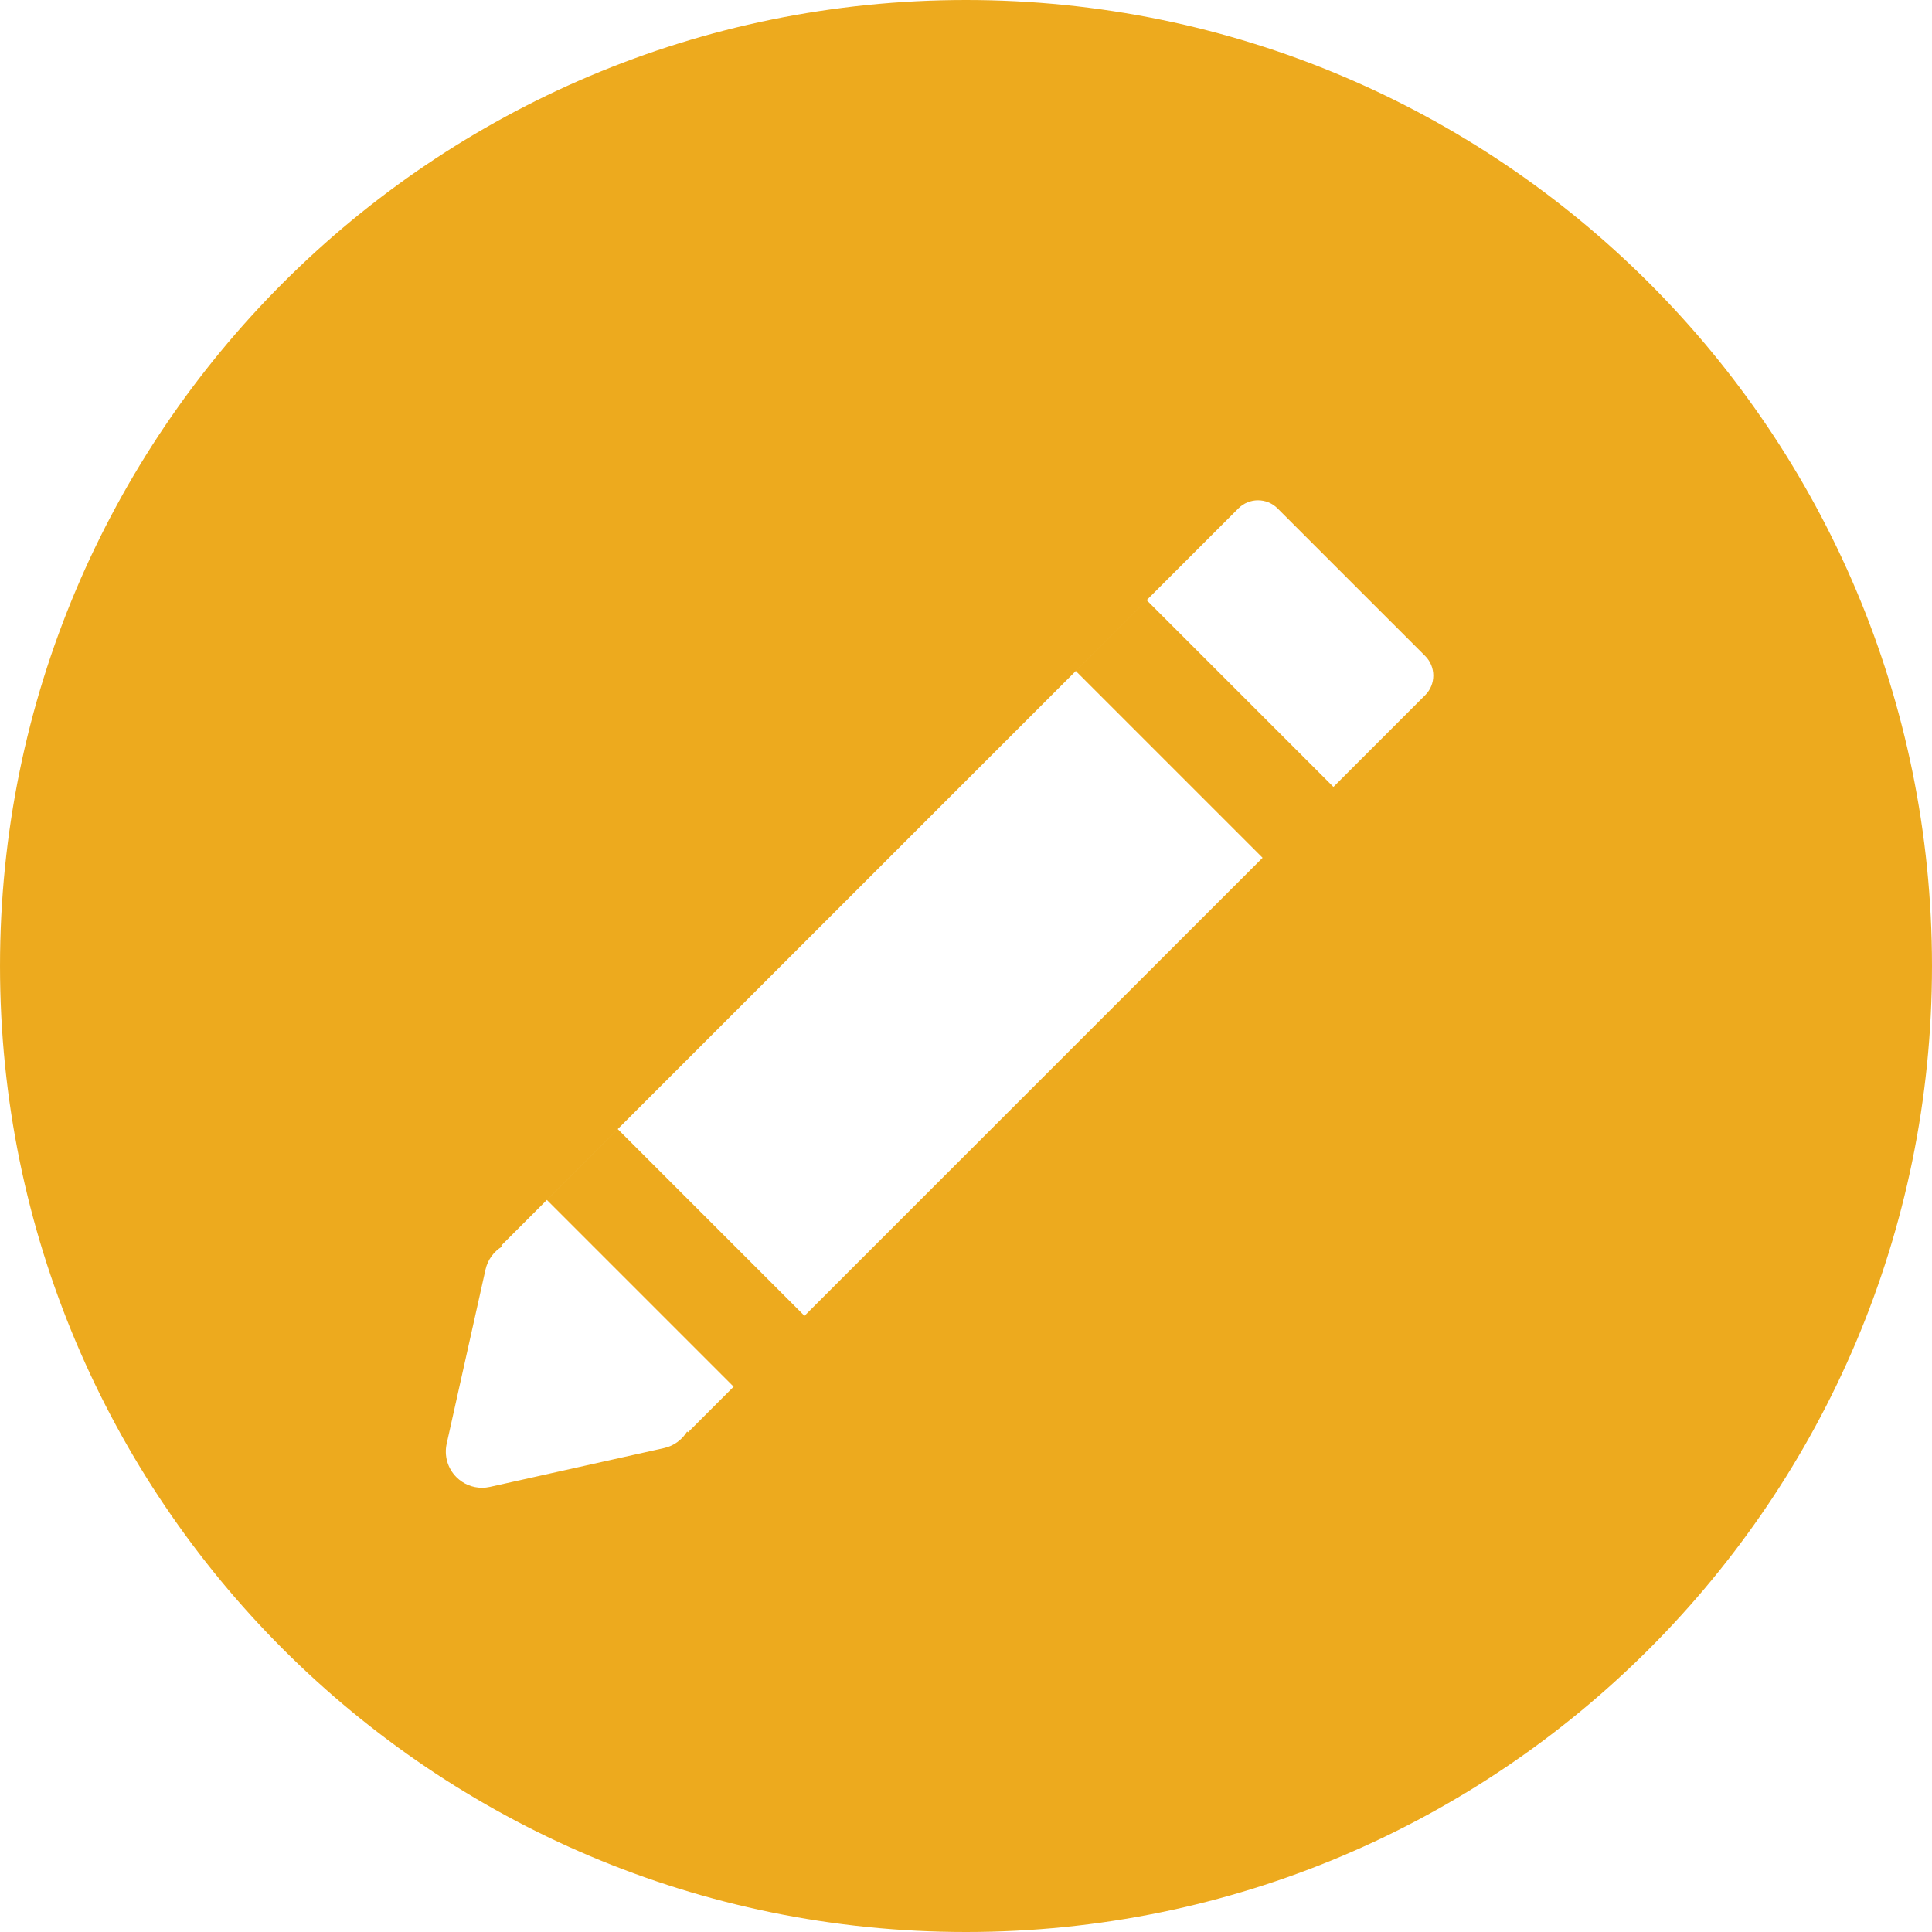
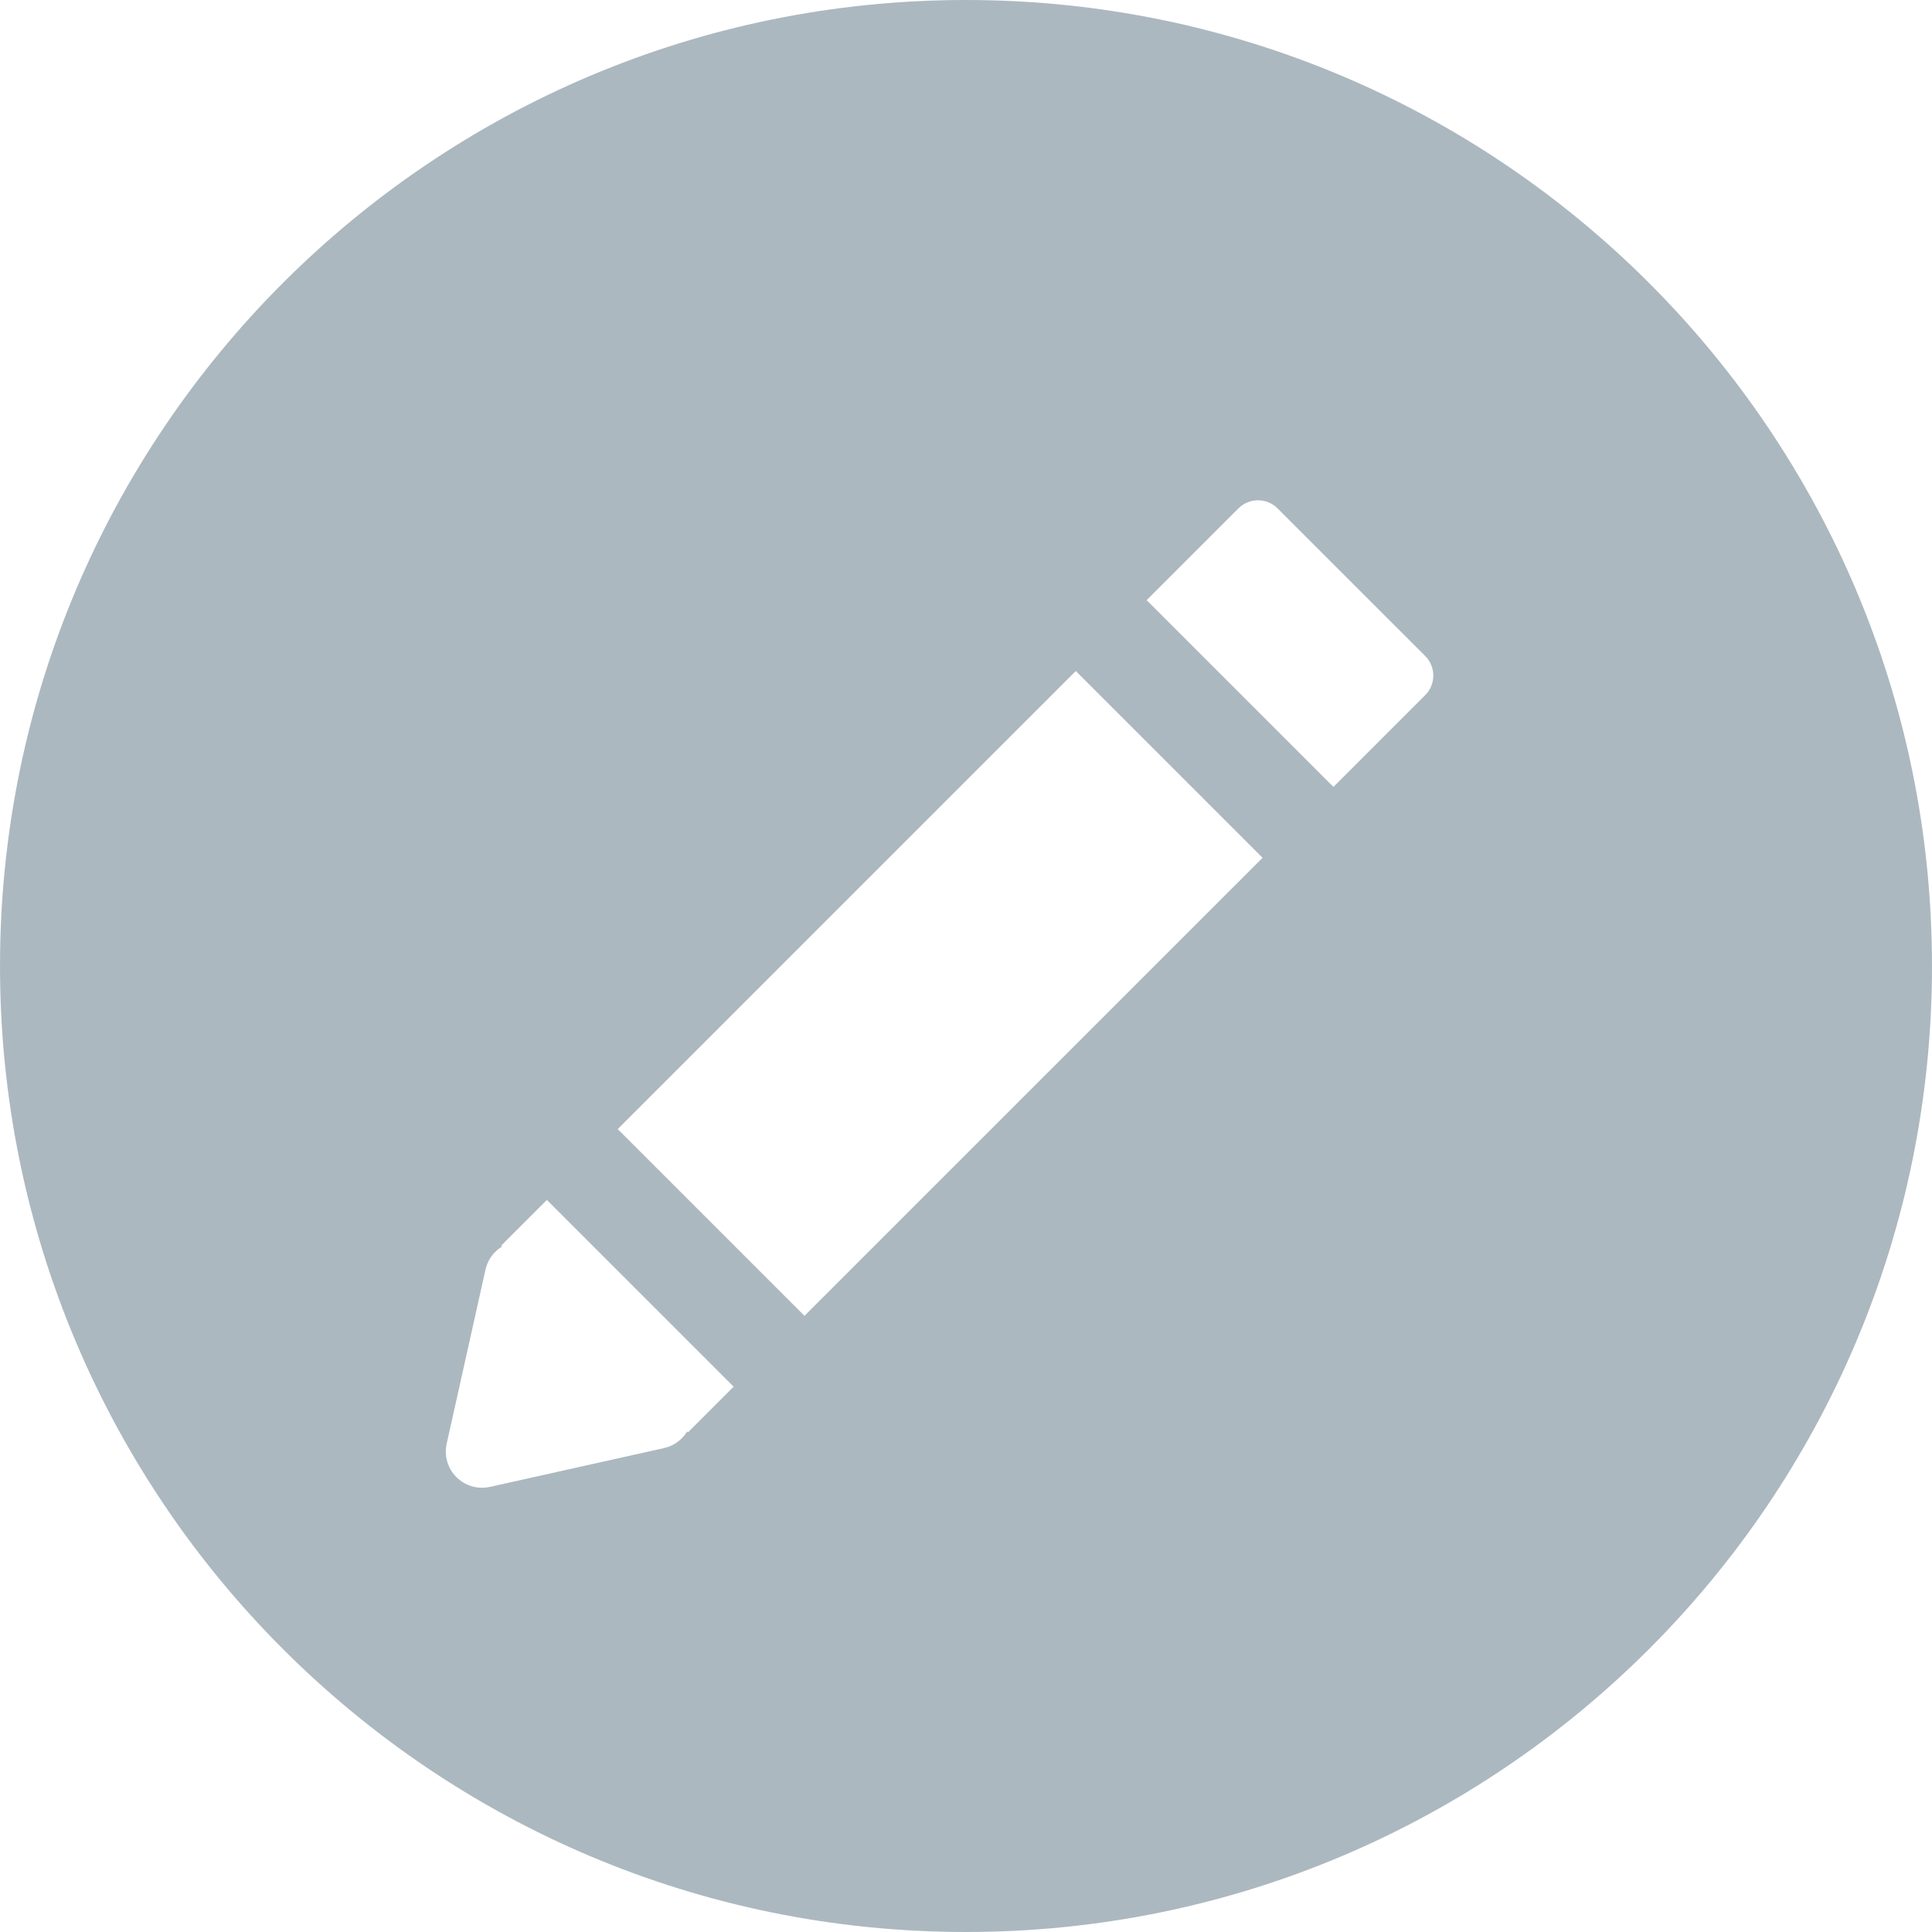
<svg xmlns="http://www.w3.org/2000/svg" version="1.1" id="Layer_1" x="0px" y="0px" viewBox="0 0 300 300" style="enable-background:new 0 0 300 300;" xml:space="preserve">
  <g>
    <g>
-       <path fill="#EDAA1E" d="M149.996,0C67.157,0,0.001,67.161,0.001,149.997S67.157,300,149.996,300s150.003-67.163,150.003-150.003    S232.835,0,149.996,0z M221.302,107.945l-14.247,14.247l-29.001-28.999l-11.002,11.002l29.001,29.001l-71.132,71.126    l-28.999-28.996L84.92,186.328l28.999,28.999l-7.088,7.088l-0.135-0.135c-0.786,1.294-2.064,2.238-3.582,2.575l-27.043,6.03    c-0.405,0.091-0.817,0.135-1.224,0.135c-1.476,0-2.91-0.581-3.973-1.647c-1.364-1.359-1.932-3.322-1.512-5.203l6.027-27.035    c0.34-1.517,1.286-2.798,2.578-3.582l-0.137-0.137L192.3,78.941c1.678-1.675,4.404-1.675,6.082,0.005l22.922,22.917    C222.982,103.541,222.982,106.267,221.302,107.945z" />
+       <path fill="rgb(172,184,191)" d="M149.996,0C67.157,0,0.001,67.161,0.001,149.997S67.157,300,149.996,300s150.003-67.163,150.003-150.003    S232.835,0,149.996,0z M221.302,107.945l-14.247,14.247l-29.001-28.999l-11.002,11.002l29.001,29.001l-71.132,71.126    l-28.999-28.996L84.92,186.328l28.999,28.999l-7.088,7.088l-0.135-0.135c-0.786,1.294-2.064,2.238-3.582,2.575l-27.043,6.03    c-0.405,0.091-0.817,0.135-1.224,0.135c-1.476,0-2.91-0.581-3.973-1.647c-1.364-1.359-1.932-3.322-1.512-5.203l6.027-27.035    c0.34-1.517,1.286-2.798,2.578-3.582l-0.137-0.137L192.3,78.941c1.678-1.675,4.404-1.675,6.082,0.005l22.922,22.917    C222.982,103.541,222.982,106.267,221.302,107.945z" />
    </g>
  </g>
</svg>
